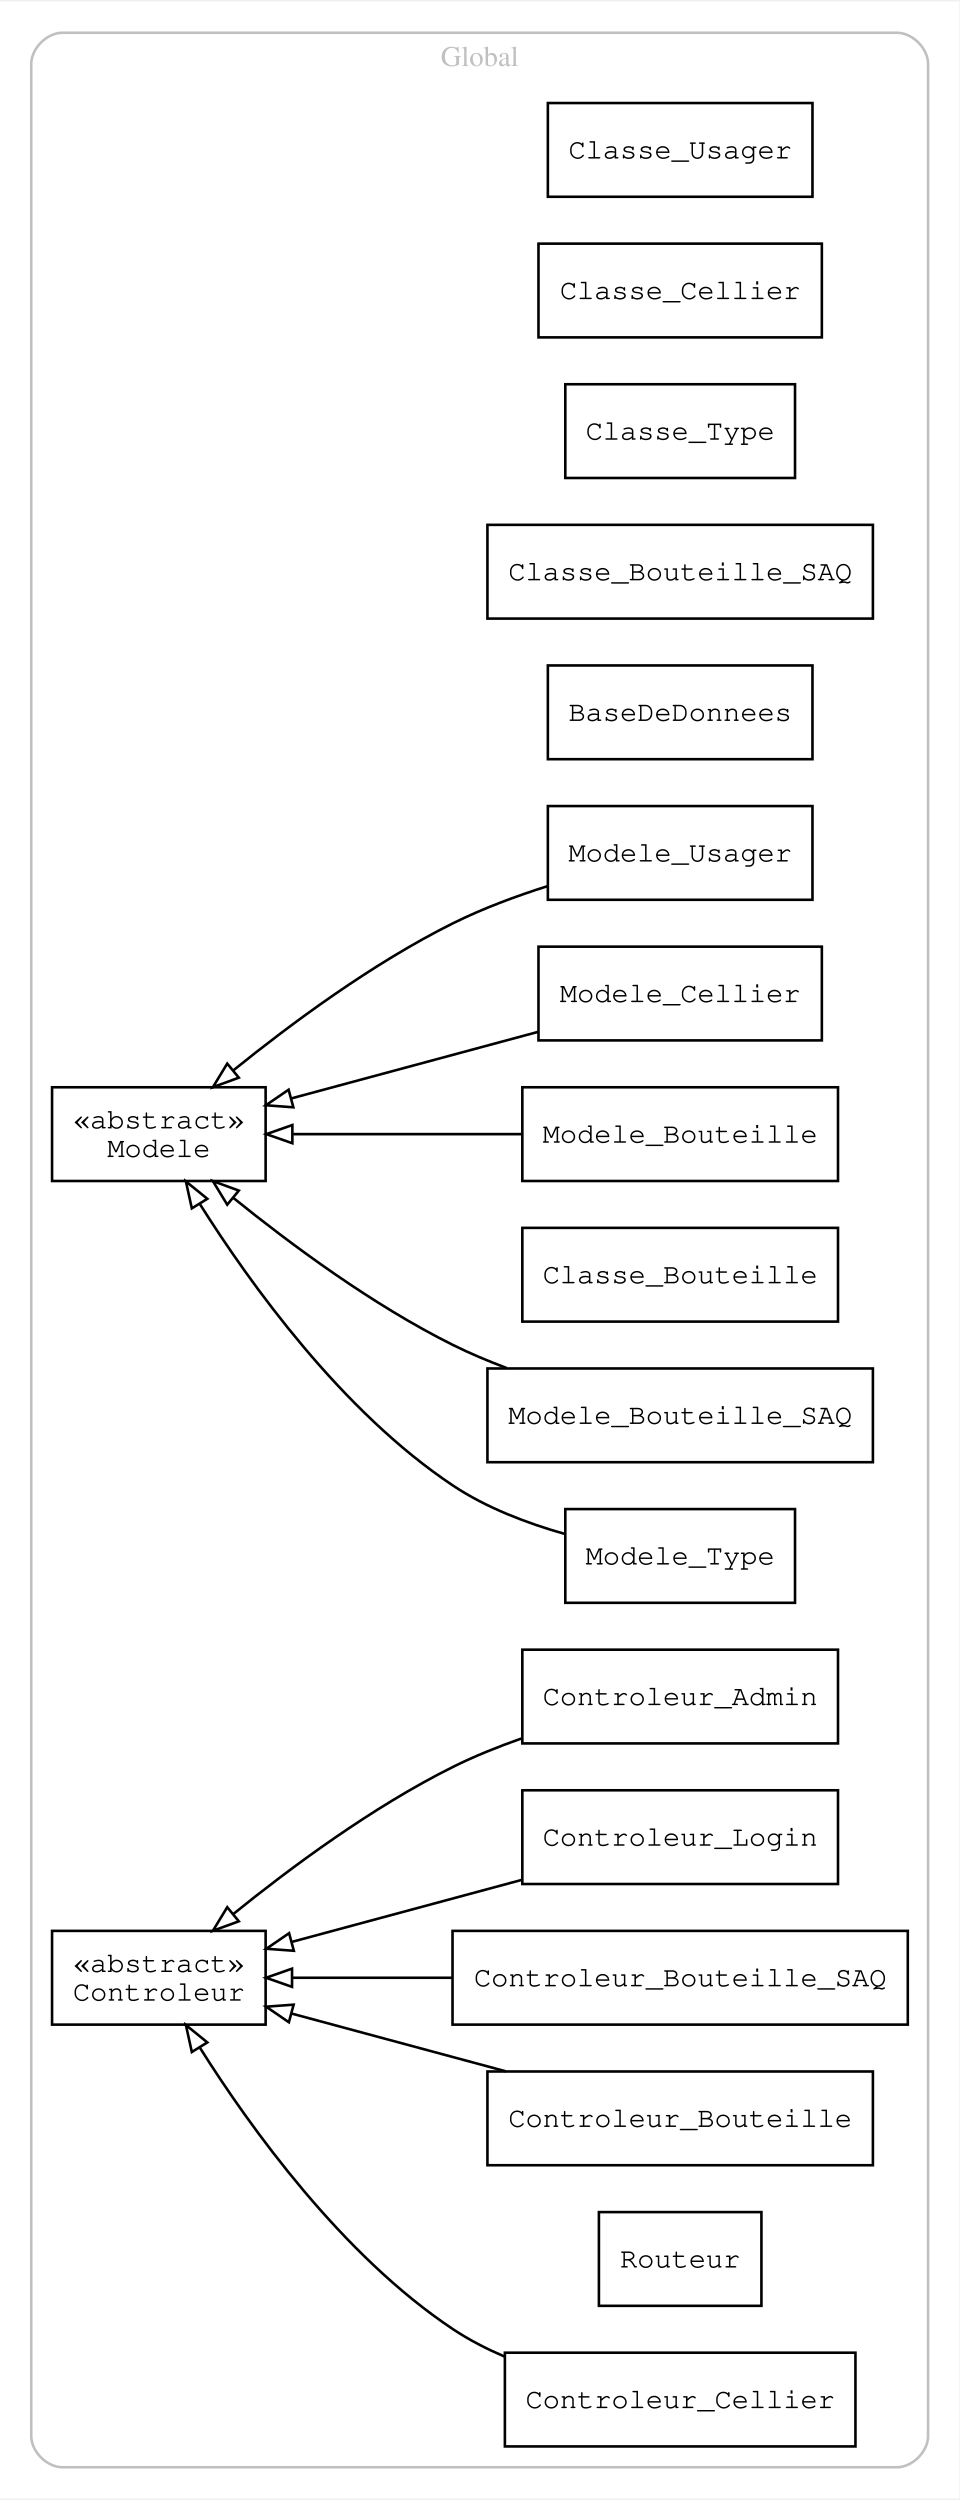
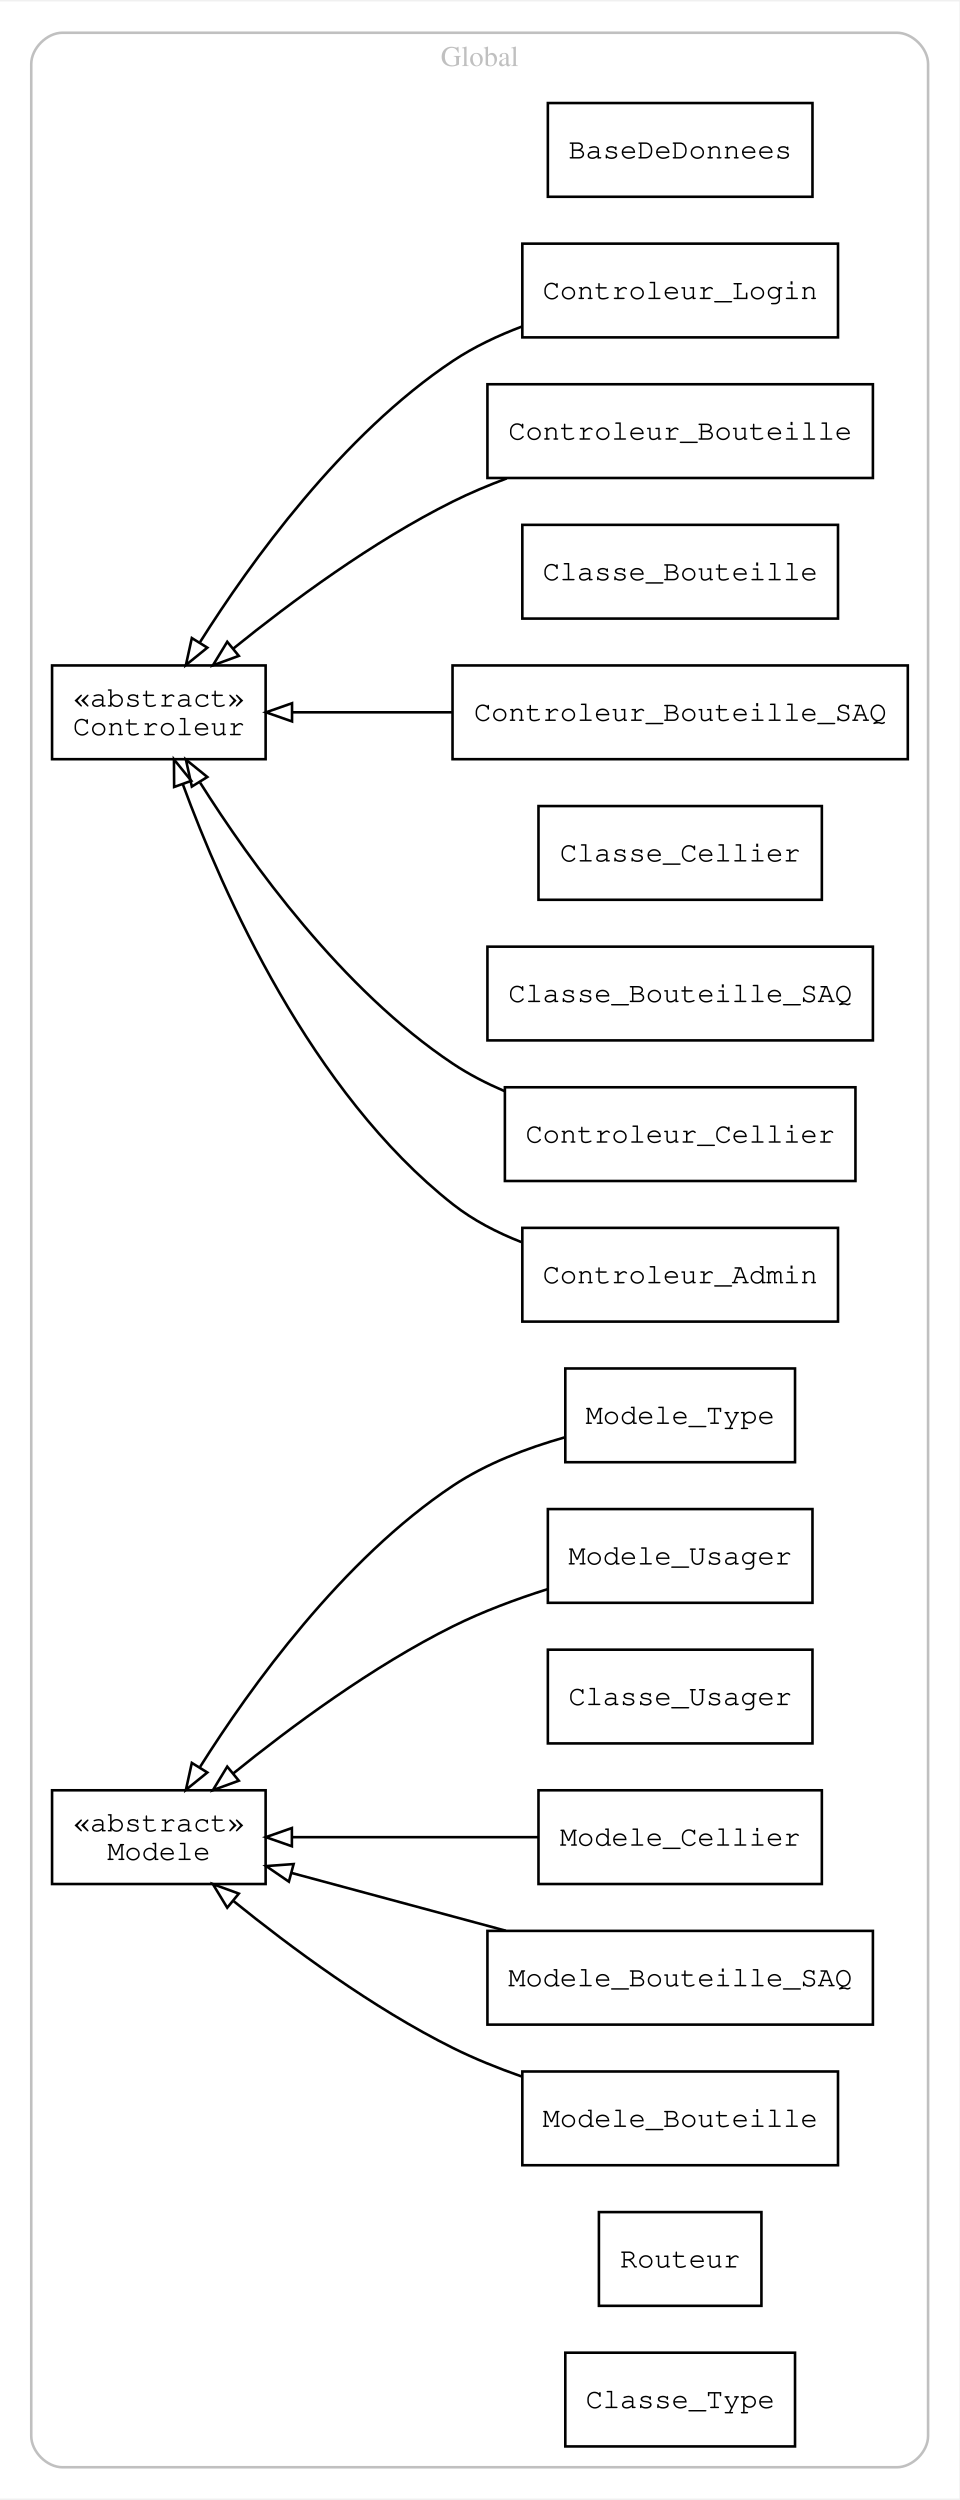
<svg xmlns="http://www.w3.org/2000/svg" width="368pt" height="959pt" viewBox="0.00 0.00 368.44 959.00">
  <g id="graph0" class="graph" transform="scale(1 1) rotate(0) translate(4 955)">
    <polygon fill="#ffffff" stroke="transparent" points="-4,4 -4,-955 364.437,-955 364.437,4 -4,4" />
    <g id="clust1" class="cluster">
      <path fill="none" stroke="#c0c0c0" d="M20,-8C20,-8 340.437,-8 340.437,-8 346.437,-8 352.437,-14 352.437,-20 352.437,-20 352.437,-931 352.437,-931 352.437,-937 346.437,-943 340.437,-943 340.437,-943 20,-943 20,-943 14,-943 8,-937 8,-931 8,-931 8,-20 8,-20 8,-14 14,-8 20,-8" />
      <text text-anchor="middle" x="180.218" y="-930.2" font-family="Times,serif" font-size="11.00" fill="#c0c0c0">Global</text>
    </g>
    <g id="node1" class="node">
      <polygon fill="none" stroke="#000000" points="308.038,-916 206.41,-916 206.41,-880 308.038,-880 308.038,-916" />
-       <text text-anchor="middle" x="257.224" y="-894.7" font-family="Courier,monospace" font-size="11.00" fill="#000000">Classe_Usager</text>
+       <text text-anchor="middle" x="257.224" y="-894.7" font-family="Courier,monospace" font-size="11.00" fill="#000000">BaseDeDonnees</text>
    </g>
    <g id="node2" class="node">
-       <polygon fill="none" stroke="#000000" points="98.016,-538 15.995,-538 15.995,-502 98.016,-502 98.016,-538" />
-       <text text-anchor="start" x="24" y="-522.2" font-family="Courier,monospace" font-size="11.00" fill="#000000">«abstract»</text>
-       <text text-anchor="start" x="37.202" y="-511.2" font-family="Courier,monospace" font-size="11.00" fill="#000000">Modele</text>
+       <polygon fill="none" stroke="#000000" points="331.245,-214 183.202,-214 183.202,-178 331.245,-178 331.245,-214" />
+       <text text-anchor="middle" x="257.224" y="-192.7" font-family="Courier,monospace" font-size="11.00" fill="#000000">Modele_Bouteille_SAQ</text>
+     </g>
+     <g id="node14" class="node">
+       <polygon fill="none" stroke="#000000" points="98.016,-268 15.995,-268 15.995,-232 98.016,-232 98.016,-268" />
+       <text text-anchor="start" x="24" y="-252.2" font-family="Courier,monospace" font-size="11.00" fill="#000000">«abstract»</text>
+       <text text-anchor="start" x="37.202" y="-241.2" font-family="Courier,monospace" font-size="11.00" fill="#000000">Modele</text>
+     </g>
+     <g id="edge1" class="edge">
+       <path fill="none" stroke="#000000" d="M190.275,-214.056C163.379,-221.31 132.883,-229.536 107.856,-236.285" />
+       <polygon fill="none" stroke="#000000" points="106.944,-232.906 98.201,-238.889 108.767,-239.665 106.944,-232.906" />
    </g>
    <g id="node3" class="node">
-       <polygon fill="none" stroke="#000000" points="311.639,-862 202.808,-862 202.808,-826 311.639,-826 311.639,-862" />
-       <text text-anchor="middle" x="257.224" y="-840.7" font-family="Courier,monospace" font-size="11.00" fill="#000000">Classe_Cellier</text>
+       <polygon fill="none" stroke="#000000" points="344.65,-700 169.797,-700 169.797,-664 344.65,-664 344.65,-700" />
+       <text text-anchor="middle" x="257.224" y="-678.7" font-family="Courier,monospace" font-size="11.00" fill="#000000">Controleur_Bouteille_SAQ</text>
+     </g>
+     <g id="node9" class="node">
+       <polygon fill="none" stroke="#000000" points="98.016,-700 15.995,-700 15.995,-664 98.016,-664 98.016,-700" />
+       <text text-anchor="start" x="24" y="-684.2" font-family="Courier,monospace" font-size="11.00" fill="#000000">«abstract»</text>
+       <text text-anchor="start" x="24" y="-673.2" font-family="Courier,monospace" font-size="11.00" fill="#000000">Controleur</text>
+     </g>
+     <g id="edge2" class="edge">
+       <path fill="none" stroke="#000000" d="M169.987,-682C148.915,-682 127.068,-682 108.267,-682" />
+       <polygon fill="none" stroke="#000000" points="108.159,-678.5 98.159,-682 108.159,-685.5 108.159,-678.5" />
    </g>
    <g id="node4" class="node">
-       <polygon fill="none" stroke="#000000" points="301.336,-808 213.111,-808 213.111,-772 301.336,-772 301.336,-808" />
-       <text text-anchor="middle" x="257.224" y="-786.7" font-family="Courier,monospace" font-size="11.00" fill="#000000">Classe_Type</text>
+       <polygon fill="none" stroke="#000000" points="317.841,-754 196.606,-754 196.606,-718 317.841,-718 317.841,-754" />
+       <text text-anchor="middle" x="257.224" y="-732.7" font-family="Courier,monospace" font-size="11.00" fill="#000000">Classe_Bouteille</text>
    </g>
    <g id="node5" class="node">
-       <polygon fill="none" stroke="#000000" points="331.245,-754 183.202,-754 183.202,-718 331.245,-718 331.245,-754" />
-       <text text-anchor="middle" x="257.224" y="-732.7" font-family="Courier,monospace" font-size="11.00" fill="#000000">Classe_Bouteille_SAQ</text>
+       <polygon fill="none" stroke="#000000" points="324.543,-538 189.904,-538 189.904,-502 324.543,-502 324.543,-538" />
+       <text text-anchor="middle" x="257.224" y="-516.7" font-family="Courier,monospace" font-size="11.00" fill="#000000">Controleur_Cellier</text>
+     </g>
+     <g id="edge3" class="edge">
+       <path fill="none" stroke="#000000" d="M189.701,-536.545C182.786,-539.503 176.081,-542.962 170.011,-547 127.346,-575.384 92.096,-624.492 72.847,-655.006" />
+       <polygon fill="none" stroke="#000000" points="69.672,-653.487 67.397,-663.835 75.628,-657.164 69.672,-653.487" />
    </g>
    <g id="node6" class="node">
-       <polygon fill="none" stroke="#000000" points="308.038,-700 206.41,-700 206.41,-664 308.038,-664 308.038,-700" />
-       <text text-anchor="middle" x="257.224" y="-678.7" font-family="Courier,monospace" font-size="11.00" fill="#000000">BaseDeDonnees</text>
+       <polygon fill="none" stroke="#000000" points="311.639,-646 202.808,-646 202.808,-610 311.639,-610 311.639,-646" />
+       <text text-anchor="middle" x="257.224" y="-624.7" font-family="Courier,monospace" font-size="11.00" fill="#000000">Classe_Cellier</text>
    </g>
    <g id="node7" class="node">
-       <polygon fill="none" stroke="#000000" points="308.038,-646 206.41,-646 206.41,-610 308.038,-610 308.038,-646" />
-       <text text-anchor="middle" x="257.224" y="-624.7" font-family="Courier,monospace" font-size="11.00" fill="#000000">Modele_Usager</text>
-     </g>
-     <g id="edge1" class="edge">
-       <path fill="none" stroke="#000000" d="M206.341,-615.261C194.142,-611.394 181.367,-606.641 170.011,-601 139.149,-585.669 107.565,-562.247 85.662,-544.526" />
-       <polygon fill="none" stroke="#000000" points="87.713,-541.681 77.763,-538.042 83.271,-547.092 87.713,-541.681" />
+       <polygon fill="none" stroke="#000000" points="331.245,-592 183.202,-592 183.202,-556 331.245,-556 331.245,-592" />
+       <text text-anchor="middle" x="257.224" y="-570.7" font-family="Courier,monospace" font-size="11.00" fill="#000000">Classe_Bouteille_SAQ</text>
    </g>
    <g id="node8" class="node">
-       <polygon fill="none" stroke="#000000" points="311.639,-592 202.808,-592 202.808,-556 311.639,-556 311.639,-592" />
-       <text text-anchor="middle" x="257.224" y="-570.7" font-family="Courier,monospace" font-size="11.00" fill="#000000">Modele_Cellier</text>
+       <polygon fill="none" stroke="#000000" points="317.841,-484 196.606,-484 196.606,-448 317.841,-448 317.841,-484" />
+       <text text-anchor="middle" x="257.224" y="-462.7" font-family="Courier,monospace" font-size="11.00" fill="#000000">Controleur_Admin</text>
    </g>
-     <g id="edge2" class="edge">
-       <path fill="none" stroke="#000000" d="M202.778,-559.316C173.256,-551.353 136.992,-541.573 108.019,-533.759" />
-       <polygon fill="none" stroke="#000000" points="108.664,-530.308 98.098,-531.083 106.841,-537.066 108.664,-530.308" />
-     </g>
-     <g id="node9" class="node">
-       <polygon fill="none" stroke="#000000" points="317.841,-538 196.606,-538 196.606,-502 317.841,-502 317.841,-538" />
-       <text text-anchor="middle" x="257.224" y="-516.7" font-family="Courier,monospace" font-size="11.00" fill="#000000">Modele_Bouteille</text>
-     </g>
-     <g id="edge3" class="edge">
-       <path fill="none" stroke="#000000" d="M196.336,-520C168.304,-520 135.397,-520 108.605,-520" />
-       <polygon fill="none" stroke="#000000" points="108.284,-516.5 98.284,-520 108.284,-523.5 108.284,-516.5" />
+     <g id="edge4" class="edge">
+       <path fill="none" stroke="#000000" d="M196.191,-478.555C186.837,-482.213 177.737,-486.928 170.011,-493 115.421,-535.901 81.413,-613.05 66.258,-654.265" />
+       <polygon fill="none" stroke="#000000" points="62.875,-653.332 62.81,-663.926 69.467,-655.684 62.875,-653.332" />
    </g>
    <g id="node10" class="node">
-       <polygon fill="none" stroke="#000000" points="317.841,-484 196.606,-484 196.606,-448 317.841,-448 317.841,-484" />
-       <text text-anchor="middle" x="257.224" y="-462.7" font-family="Courier,monospace" font-size="11.00" fill="#000000">Classe_Bouteille</text>
+       <polygon fill="none" stroke="#000000" points="311.639,-268 202.808,-268 202.808,-232 311.639,-232 311.639,-268" />
+       <text text-anchor="middle" x="257.224" y="-246.7" font-family="Courier,monospace" font-size="11.00" fill="#000000">Modele_Cellier</text>
+     </g>
+     <g id="edge5" class="edge">
+       <path fill="none" stroke="#000000" d="M202.778,-250C173.385,-250 137.308,-250 108.399,-250" />
+       <polygon fill="none" stroke="#000000" points="108.098,-246.5 98.098,-250 108.098,-253.5 108.098,-246.5" />
    </g>
    <g id="node11" class="node">
-       <polygon fill="none" stroke="#000000" points="331.245,-430 183.202,-430 183.202,-394 331.245,-394 331.245,-430" />
-       <text text-anchor="middle" x="257.224" y="-408.7" font-family="Courier,monospace" font-size="11.00" fill="#000000">Modele_Bouteille_SAQ</text>
+       <polygon fill="none" stroke="#000000" points="317.841,-160 196.606,-160 196.606,-124 317.841,-124 317.841,-160" />
+       <text text-anchor="middle" x="257.224" y="-138.7" font-family="Courier,monospace" font-size="11.00" fill="#000000">Modele_Bouteille</text>
    </g>
-     <g id="edge4" class="edge">
-       <path fill="none" stroke="#000000" d="M190.628,-430.15C183.54,-432.806 176.541,-435.756 170.011,-439 139.149,-454.331 107.565,-477.753 85.662,-495.474" />
-       <polygon fill="none" stroke="#000000" points="83.271,-492.908 77.763,-501.958 87.713,-498.319 83.271,-492.908" />
+     <g id="edge6" class="edge">
+       <path fill="none" stroke="#000000" d="M196.188,-158.13C187.223,-161.287 178.244,-164.91 170.011,-169 139.149,-184.331 107.565,-207.753 85.662,-225.474" />
+       <polygon fill="none" stroke="#000000" points="83.271,-222.908 77.763,-231.958 87.713,-228.319 83.271,-222.908" />
    </g>
    <g id="node12" class="node">
-       <polygon fill="none" stroke="#000000" points="301.336,-376 213.111,-376 213.111,-340 301.336,-340 301.336,-376" />
-       <text text-anchor="middle" x="257.224" y="-354.7" font-family="Courier,monospace" font-size="11.00" fill="#000000">Modele_Type</text>
+       <polygon fill="none" stroke="#000000" points="317.841,-862 196.606,-862 196.606,-826 317.841,-826 317.841,-862" />
+       <text text-anchor="middle" x="257.224" y="-840.7" font-family="Courier,monospace" font-size="11.00" fill="#000000">Controleur_Login</text>
    </g>
-     <g id="edge5" class="edge">
-       <path fill="none" stroke="#000000" d="M212.899,-366.453C198.433,-370.545 182.811,-376.484 170.011,-385 127.346,-413.384 92.096,-462.492 72.847,-493.006" />
-       <polygon fill="none" stroke="#000000" points="69.672,-491.487 67.397,-501.835 75.628,-495.164 69.672,-491.487" />
+     <g id="edge7" class="edge">
+       <path fill="none" stroke="#000000" d="M196.518,-830.19C187.226,-826.692 178.061,-822.355 170.011,-817 127.346,-788.616 92.096,-739.508 72.847,-708.994" />
+       <polygon fill="none" stroke="#000000" points="75.628,-706.836 67.397,-700.165 69.672,-710.513 75.628,-706.836" />
    </g>
    <g id="node13" class="node">
-       <polygon fill="none" stroke="#000000" points="98.016,-214 15.995,-214 15.995,-178 98.016,-178 98.016,-214" />
-       <text text-anchor="start" x="24" y="-198.2" font-family="Courier,monospace" font-size="11.00" fill="#000000">«abstract»</text>
-       <text text-anchor="start" x="24" y="-187.2" font-family="Courier,monospace" font-size="11.00" fill="#000000">Controleur</text>
-     </g>
-     <g id="node14" class="node">
-       <polygon fill="none" stroke="#000000" points="317.841,-322 196.606,-322 196.606,-286 317.841,-286 317.841,-322" />
-       <text text-anchor="middle" x="257.224" y="-300.7" font-family="Courier,monospace" font-size="11.00" fill="#000000">Controleur_Admin</text>
-     </g>
-     <g id="edge6" class="edge">
-       <path fill="none" stroke="#000000" d="M196.188,-287.87C187.223,-284.713 178.244,-281.09 170.011,-277 139.149,-261.669 107.565,-238.247 85.662,-220.526" />
-       <polygon fill="none" stroke="#000000" points="87.713,-217.681 77.763,-214.042 83.271,-223.092 87.713,-217.681" />
+       <polygon fill="none" stroke="#000000" points="308.038,-322 206.41,-322 206.41,-286 308.038,-286 308.038,-322" />
+       <text text-anchor="middle" x="257.224" y="-300.7" font-family="Courier,monospace" font-size="11.00" fill="#000000">Classe_Usager</text>
    </g>
    <g id="node15" class="node">
-       <polygon fill="none" stroke="#000000" points="317.841,-268 196.606,-268 196.606,-232 317.841,-232 317.841,-268" />
-       <text text-anchor="middle" x="257.224" y="-246.7" font-family="Courier,monospace" font-size="11.00" fill="#000000">Controleur_Login</text>
+       <polygon fill="none" stroke="#000000" points="308.038,-376 206.41,-376 206.41,-340 308.038,-340 308.038,-376" />
+       <text text-anchor="middle" x="257.224" y="-354.7" font-family="Courier,monospace" font-size="11.00" fill="#000000">Modele_Usager</text>
    </g>
-     <g id="edge7" class="edge">
-       <path fill="none" stroke="#000000" d="M196.336,-233.578C168.179,-225.984 135.106,-217.064 108.249,-209.821" />
-       <polygon fill="none" stroke="#000000" points="108.85,-206.358 98.284,-207.133 107.028,-213.116 108.85,-206.358" />
+     <g id="edge8" class="edge">
+       <path fill="none" stroke="#000000" d="M206.341,-345.262C194.142,-341.394 181.367,-336.641 170.011,-331 139.149,-315.669 107.565,-292.247 85.662,-274.526" />
+       <polygon fill="none" stroke="#000000" points="87.713,-271.681 77.763,-268.042 83.271,-277.092 87.713,-271.681" />
    </g>
    <g id="node16" class="node">
-       <polygon fill="none" stroke="#000000" points="344.65,-214 169.797,-214 169.797,-178 344.65,-178 344.65,-214" />
-       <text text-anchor="middle" x="257.224" y="-192.7" font-family="Courier,monospace" font-size="11.00" fill="#000000">Controleur_Bouteille_SAQ</text>
+       <polygon fill="none" stroke="#000000" points="331.245,-808 183.202,-808 183.202,-772 331.245,-772 331.245,-808" />
+       <text text-anchor="middle" x="257.224" y="-786.7" font-family="Courier,monospace" font-size="11.00" fill="#000000">Controleur_Bouteille</text>
    </g>
-     <g id="edge8" class="edge">
-       <path fill="none" stroke="#000000" d="M169.987,-196C148.915,-196 127.068,-196 108.267,-196" />
-       <polygon fill="none" stroke="#000000" points="108.159,-192.5 98.159,-196 108.159,-199.5 108.159,-192.5" />
+     <g id="edge9" class="edge">
+       <path fill="none" stroke="#000000" d="M190.628,-771.85C183.54,-769.194 176.541,-766.244 170.011,-763 139.149,-747.669 107.565,-724.247 85.662,-706.526" />
+       <polygon fill="none" stroke="#000000" points="87.713,-703.681 77.763,-700.042 83.271,-709.092 87.713,-703.681" />
    </g>
    <g id="node17" class="node">
-       <polygon fill="none" stroke="#000000" points="331.245,-160 183.202,-160 183.202,-124 331.245,-124 331.245,-160" />
-       <text text-anchor="middle" x="257.224" y="-138.7" font-family="Courier,monospace" font-size="11.00" fill="#000000">Controleur_Bouteille</text>
+       <polygon fill="none" stroke="#000000" points="301.336,-430 213.111,-430 213.111,-394 301.336,-394 301.336,-430" />
+       <text text-anchor="middle" x="257.224" y="-408.7" font-family="Courier,monospace" font-size="11.00" fill="#000000">Modele_Type</text>
    </g>
-     <g id="edge9" class="edge">
-       <path fill="none" stroke="#000000" d="M190.275,-160.056C163.379,-167.31 132.883,-175.536 107.856,-182.285" />
-       <polygon fill="none" stroke="#000000" points="106.944,-178.906 98.201,-184.889 108.767,-185.665 106.944,-178.906" />
+     <g id="edge10" class="edge">
+       <path fill="none" stroke="#000000" d="M212.899,-403.547C198.433,-399.455 182.811,-393.516 170.011,-385 127.346,-356.616 92.096,-307.508 72.847,-276.994" />
+       <polygon fill="none" stroke="#000000" points="75.628,-274.836 67.397,-268.165 69.672,-278.513 75.628,-274.836" />
    </g>
    <g id="node18" class="node">
      <polygon fill="none" stroke="#000000" points="288.432,-106 226.016,-106 226.016,-70 288.432,-70 288.432,-106" />
      <text text-anchor="middle" x="257.224" y="-84.7" font-family="Courier,monospace" font-size="11.00" fill="#000000">Routeur</text>
    </g>
    <g id="node19" class="node">
-       <polygon fill="none" stroke="#000000" points="324.543,-52 189.904,-52 189.904,-16 324.543,-16 324.543,-52" />
-       <text text-anchor="middle" x="257.224" y="-30.7" font-family="Courier,monospace" font-size="11.00" fill="#000000">Controleur_Cellier</text>
-     </g>
-     <g id="edge10" class="edge">
-       <path fill="none" stroke="#000000" d="M189.701,-50.545C182.786,-53.502 176.081,-56.962 170.011,-61 127.346,-89.384 92.096,-138.492 72.847,-169.006" />
-       <polygon fill="none" stroke="#000000" points="69.672,-167.487 67.397,-177.835 75.628,-171.164 69.672,-167.487" />
+       <polygon fill="none" stroke="#000000" points="301.336,-52 213.111,-52 213.111,-16 301.336,-16 301.336,-52" />
+       <text text-anchor="middle" x="257.224" y="-30.7" font-family="Courier,monospace" font-size="11.00" fill="#000000">Classe_Type</text>
    </g>
  </g>
</svg>
